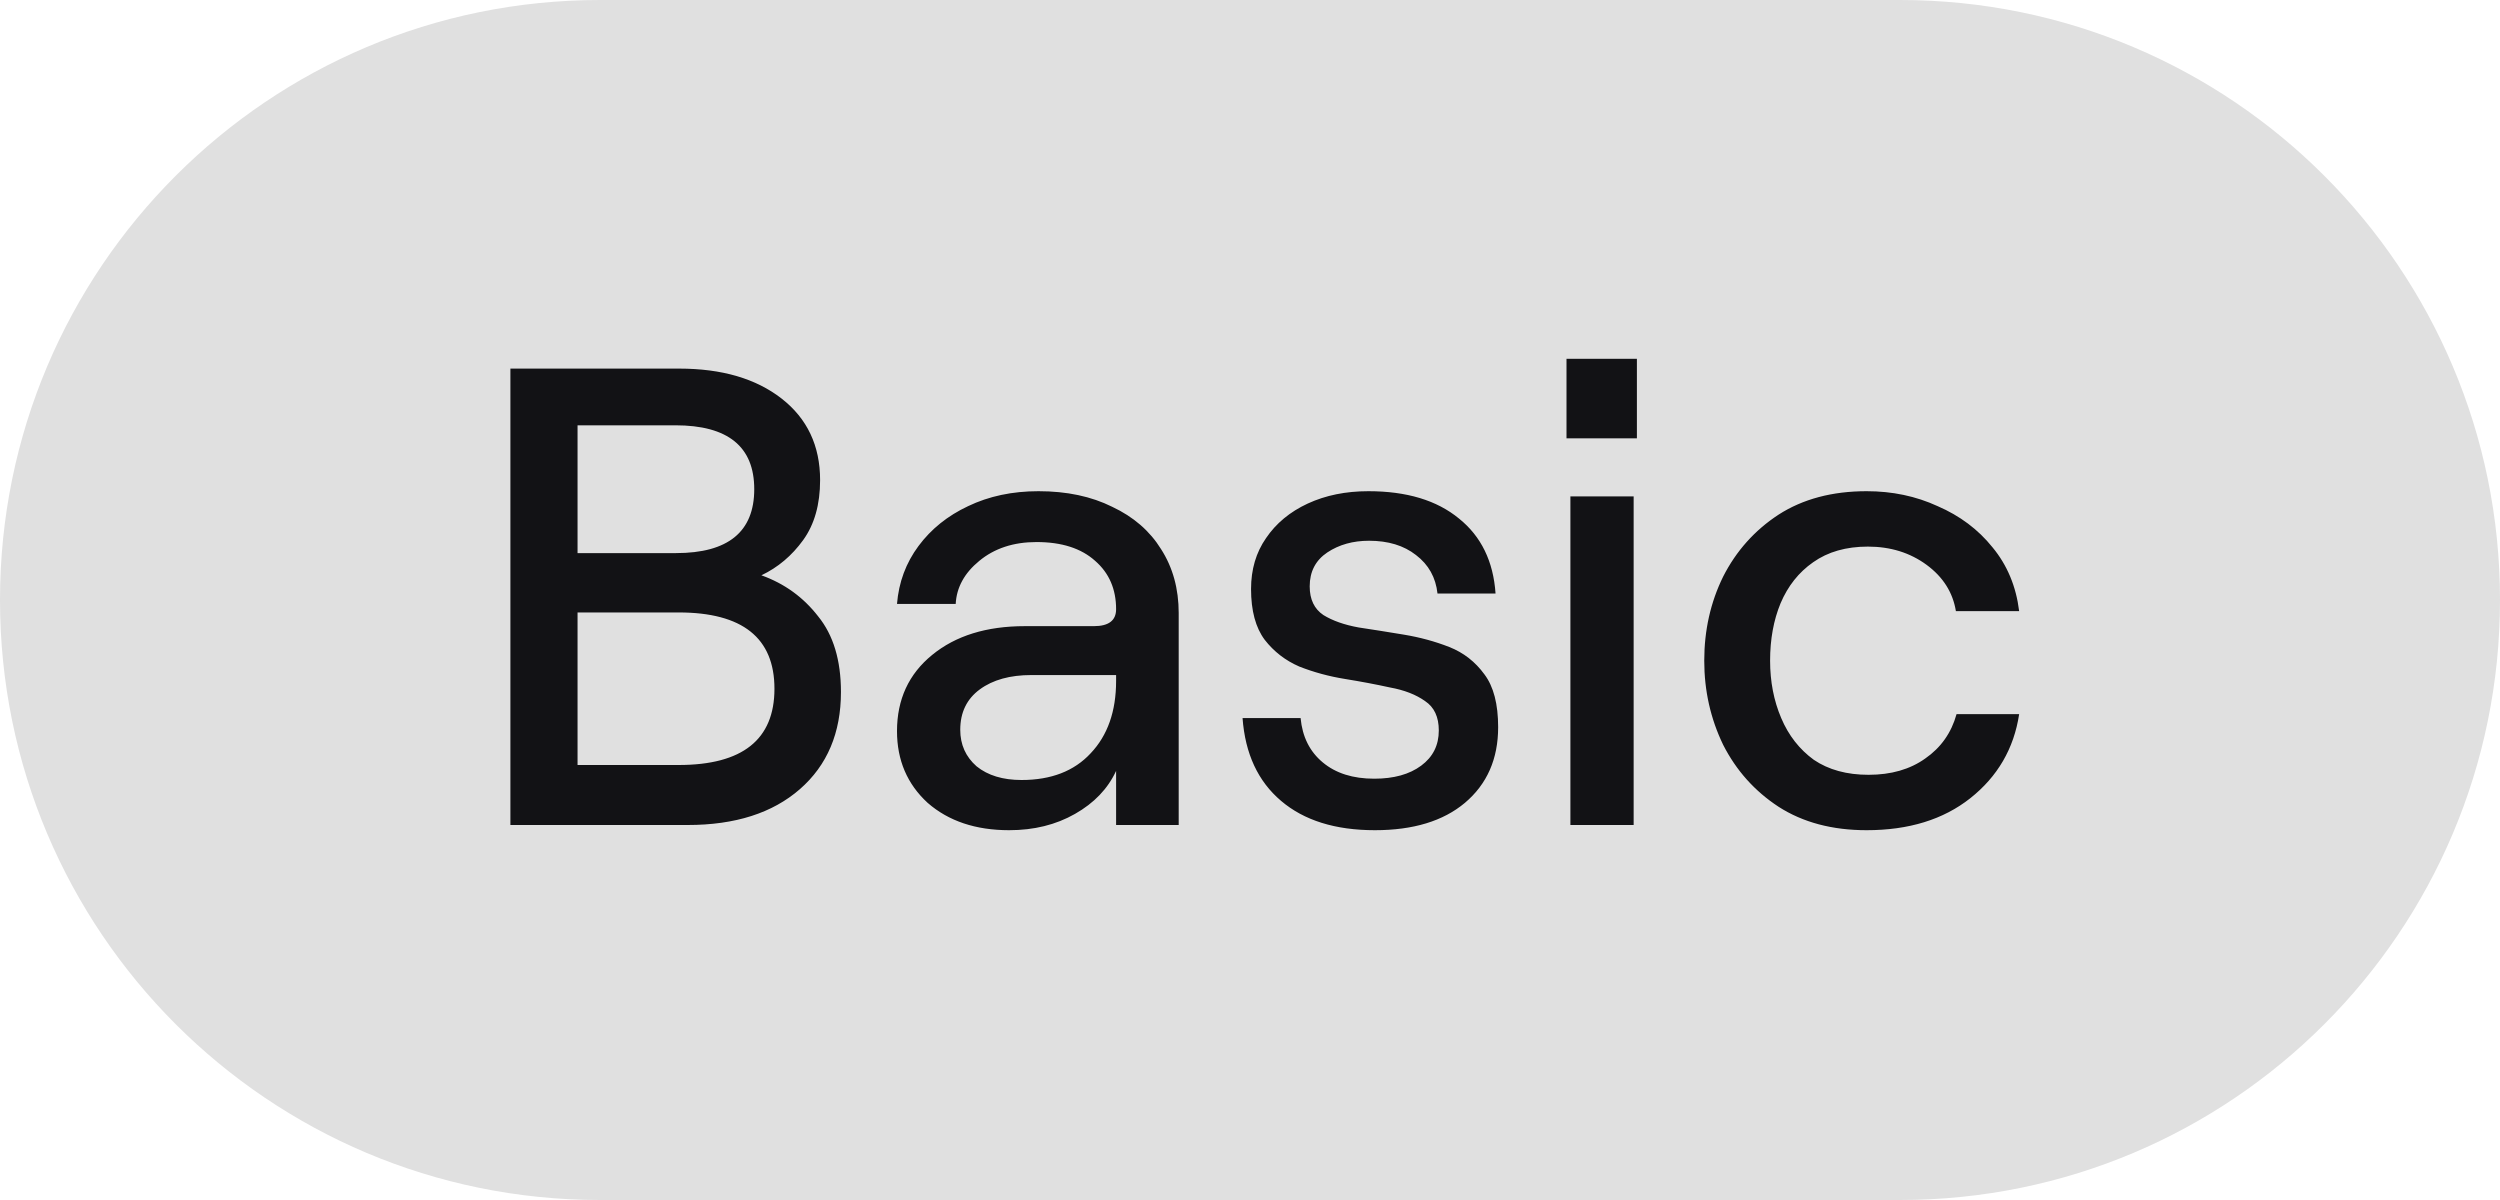
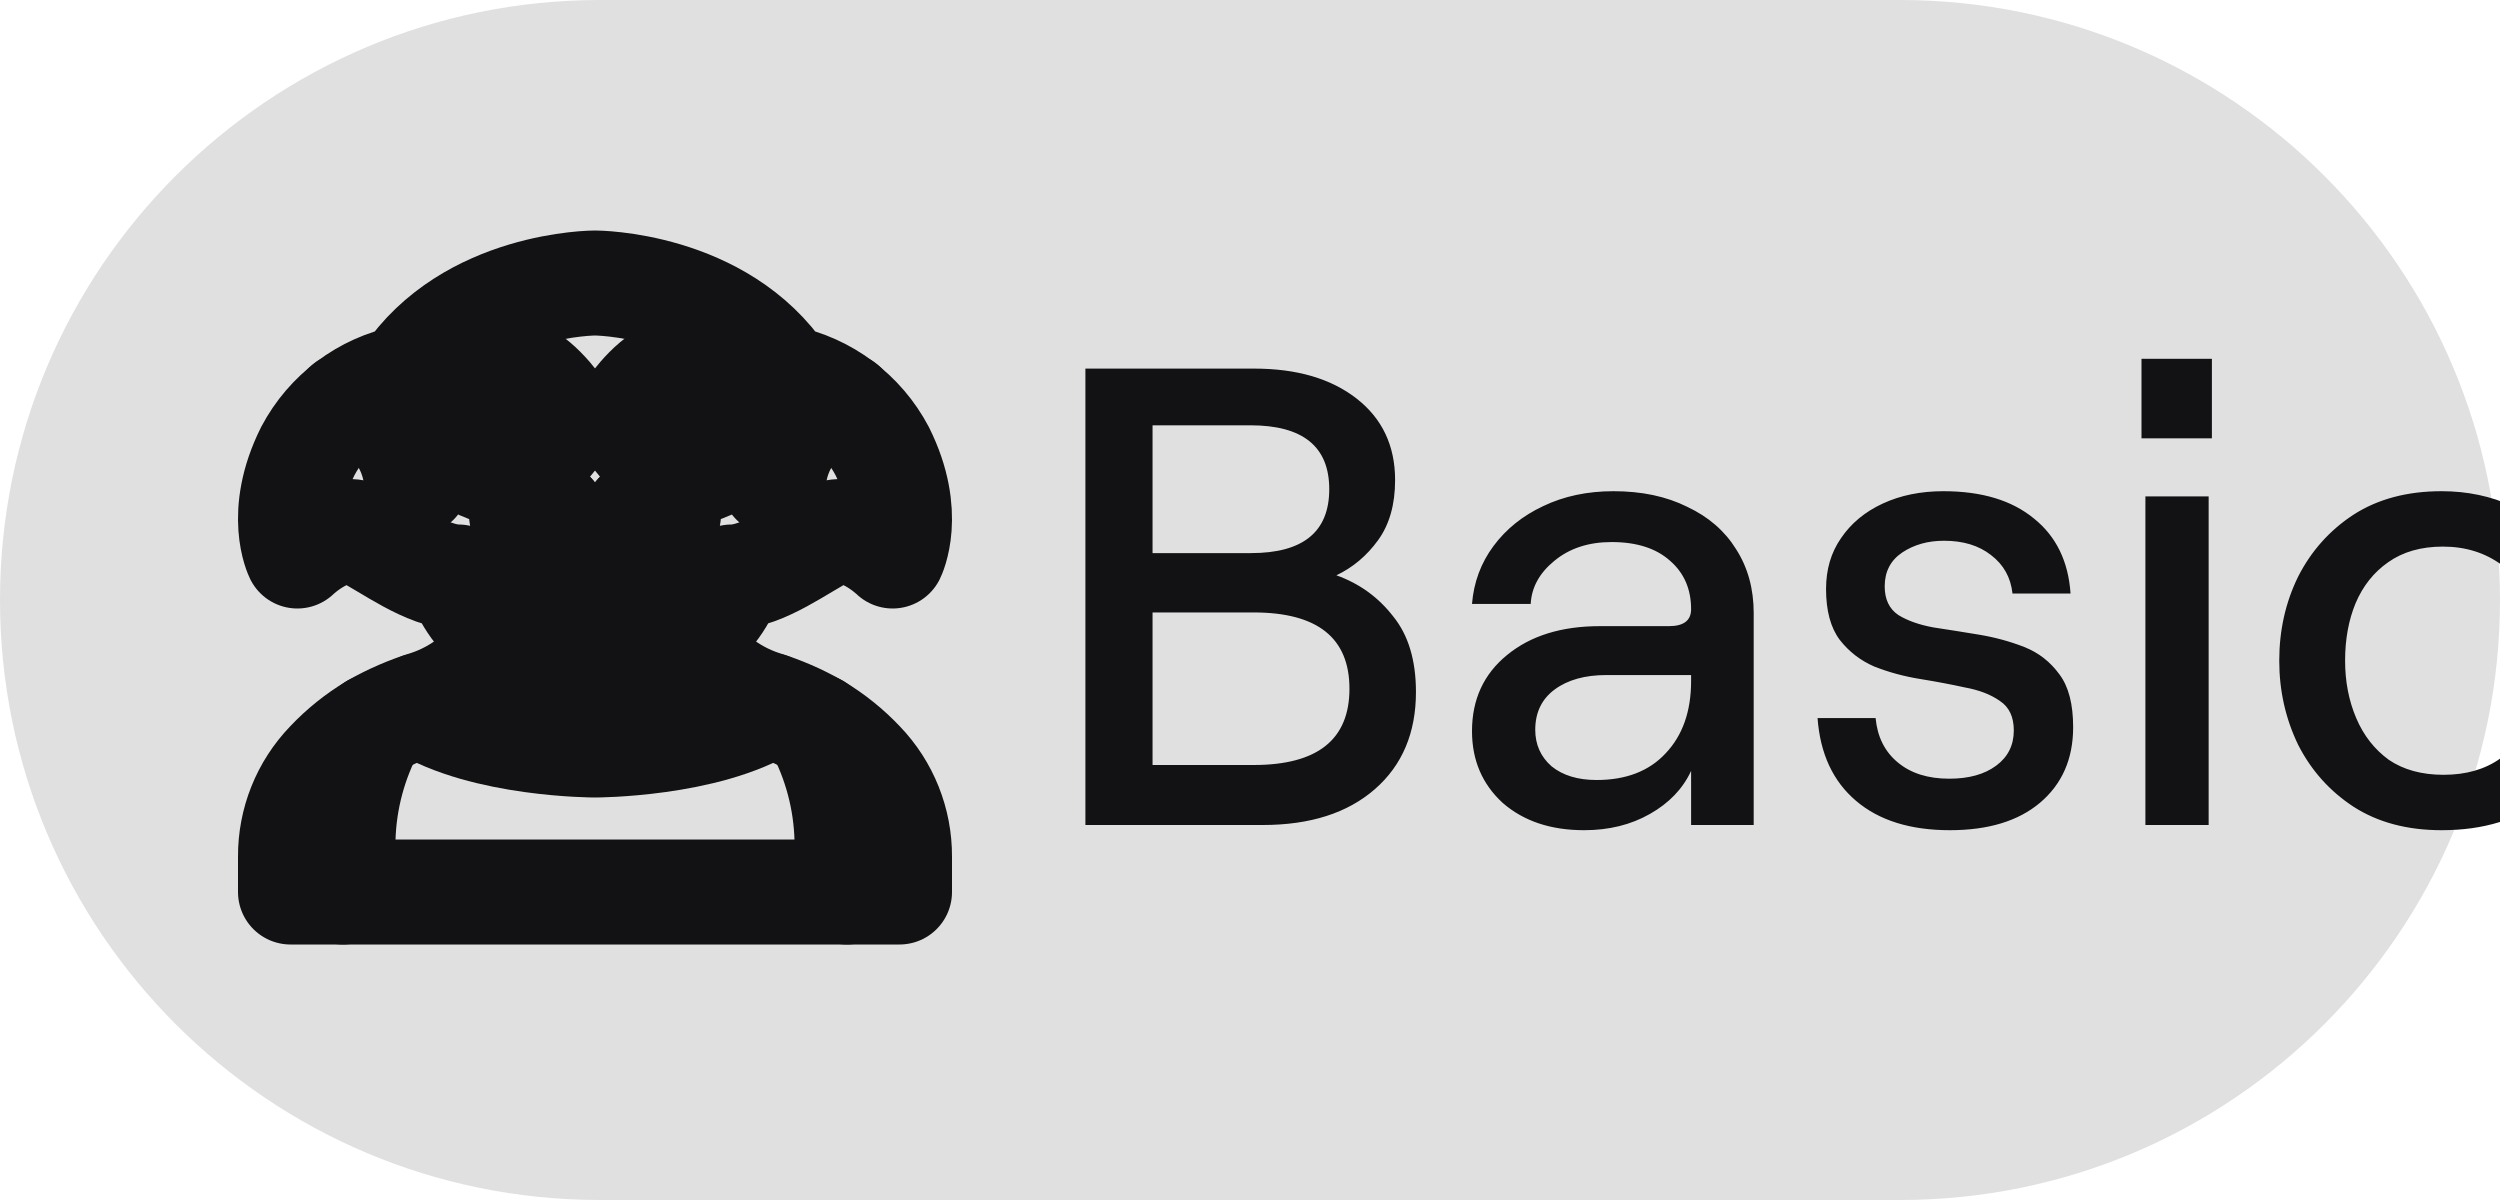
<svg xmlns="http://www.w3.org/2000/svg" width="50" height="24" viewBox="0 0 50 24" fill="none">
  <rect width="50" height="24" rx="12" fill="#E0E0E0" />
-   <path d="M10.208 16.5V7.372H13.585C14.437 7.372 15.12 7.572 15.633 7.972C16.145 8.372 16.402 8.915 16.402 9.602C16.402 10.089 16.289 10.489 16.063 10.802C15.837 11.114 15.559 11.349 15.228 11.506C15.689 11.671 16.067 11.945 16.363 12.327C16.667 12.701 16.819 13.205 16.819 13.84C16.819 14.657 16.545 15.305 15.998 15.783C15.45 16.261 14.703 16.5 13.755 16.5H10.208ZM11.551 15.3H13.572C14.85 15.3 15.489 14.792 15.489 13.775C15.489 12.758 14.85 12.249 13.572 12.249H11.551V15.3ZM11.551 11.062H13.52C14.563 11.062 15.085 10.636 15.085 9.784C15.085 8.932 14.559 8.506 13.507 8.506H11.551V11.062ZM20.183 16.604C19.514 16.604 18.971 16.422 18.553 16.057C18.145 15.683 17.94 15.205 17.94 14.622C17.94 13.988 18.175 13.479 18.645 13.097C19.114 12.714 19.731 12.523 20.496 12.523H21.878C22.174 12.523 22.322 12.41 22.322 12.184C22.322 11.784 22.183 11.462 21.905 11.219C21.626 10.967 21.235 10.841 20.731 10.841C20.27 10.841 19.888 10.967 19.584 11.219C19.288 11.462 19.131 11.749 19.114 12.079H17.94C17.975 11.645 18.119 11.258 18.371 10.919C18.623 10.58 18.953 10.315 19.362 10.123C19.779 9.923 20.248 9.824 20.77 9.824C21.335 9.824 21.826 9.928 22.244 10.136C22.67 10.336 22.996 10.619 23.222 10.984C23.456 11.349 23.574 11.775 23.574 12.262V16.5H22.322V15.418C22.157 15.774 21.883 16.061 21.5 16.278C21.118 16.496 20.679 16.604 20.183 16.604ZM20.431 15.6C21.022 15.6 21.483 15.422 21.813 15.066C22.152 14.709 22.322 14.227 22.322 13.618V13.501H20.627C20.201 13.501 19.857 13.596 19.596 13.788C19.336 13.979 19.205 14.248 19.205 14.596C19.205 14.892 19.314 15.135 19.531 15.326C19.757 15.509 20.057 15.6 20.431 15.6ZM27.498 16.604C26.707 16.604 26.081 16.409 25.621 16.017C25.16 15.626 24.903 15.074 24.851 14.361H26.012C26.047 14.735 26.194 15.031 26.455 15.248C26.716 15.466 27.059 15.574 27.485 15.574C27.877 15.574 28.189 15.487 28.424 15.313C28.659 15.139 28.776 14.905 28.776 14.609C28.776 14.34 28.685 14.144 28.502 14.022C28.32 13.892 28.085 13.801 27.798 13.749C27.52 13.688 27.22 13.631 26.898 13.579C26.577 13.527 26.273 13.444 25.986 13.331C25.707 13.21 25.477 13.031 25.295 12.797C25.112 12.553 25.021 12.214 25.021 11.78C25.021 11.388 25.121 11.049 25.321 10.762C25.521 10.467 25.799 10.236 26.155 10.071C26.512 9.906 26.916 9.824 27.368 9.824C28.133 9.824 28.737 10.006 29.18 10.371C29.624 10.728 29.867 11.227 29.911 11.871H28.75C28.715 11.549 28.572 11.293 28.32 11.101C28.076 10.91 27.764 10.815 27.381 10.815C27.059 10.815 26.781 10.893 26.546 11.049C26.312 11.206 26.194 11.432 26.194 11.727C26.194 11.988 26.286 12.179 26.468 12.301C26.651 12.414 26.886 12.497 27.172 12.549C27.459 12.592 27.759 12.64 28.072 12.692C28.394 12.745 28.698 12.827 28.985 12.94C29.272 13.053 29.506 13.236 29.689 13.488C29.872 13.731 29.963 14.083 29.963 14.544C29.963 15.179 29.741 15.683 29.298 16.057C28.863 16.422 28.263 16.604 27.498 16.604ZM31.408 16.5V9.928H32.673V16.5H31.408ZM31.33 7.176H32.738V8.767H31.33V7.176ZM37.332 16.604C36.645 16.604 36.058 16.448 35.571 16.135C35.093 15.822 34.724 15.409 34.463 14.896C34.211 14.374 34.085 13.814 34.085 13.214C34.085 12.605 34.211 12.045 34.463 11.532C34.724 11.019 35.093 10.606 35.571 10.293C36.058 9.98 36.645 9.824 37.332 9.824C37.845 9.824 38.319 9.923 38.753 10.123C39.197 10.315 39.562 10.588 39.849 10.945C40.144 11.301 40.322 11.727 40.383 12.223H39.118C39.057 11.849 38.862 11.54 38.532 11.297C38.201 11.054 37.81 10.932 37.358 10.932C36.923 10.932 36.558 11.036 36.263 11.245C35.976 11.445 35.758 11.719 35.611 12.066C35.471 12.405 35.402 12.788 35.402 13.214C35.402 13.631 35.476 14.014 35.624 14.361C35.771 14.709 35.989 14.987 36.276 15.196C36.571 15.396 36.936 15.496 37.371 15.496C37.823 15.496 38.201 15.387 38.505 15.17C38.818 14.953 39.027 14.657 39.131 14.283H40.383C40.279 14.97 39.953 15.531 39.405 15.965C38.866 16.391 38.175 16.604 37.332 16.604Z" fill="#121215" />
+   <g transform="translate(5.6, 5.45) scale(0.21)" fill="none" stroke="#121215" stroke-width="10" stroke-linecap="round" stroke-linejoin="round">
+     <path d="M13,20a9.096,9.096,0,0,0-3.25-6.38,5.339,5.339,0,0,0-3.48-.99" />
+     <path d="M26.682,13.034a1.626,1.626,0,0,1,0,1.932C25.663,16.419,23.502,19,21,19s-4.663-2.581-5.682-4.034a1.626,1.626,0,0,1,0-1.932C16.337,11.581,18.498,9,21,9S25.663,11.581,26.682,13.034Z" />
+     <path d="M26,23a1.5,1.5,0,0,1-3,0" />
+     <path d="M24,32a8.76,8.76,0,0,1,6-2" />
+     <path d="M30,1S18,1,12,10a13.635,13.635,0,0,0-9.347,7c-3,6-1,10-1,10S5.159,23.611,8,25c2.212,1.082,6,4,9,4,0,0,2,8,13,8s13-8,13-8c3,0,6.788-2.918,9-4,2.841-1.389,6.347,2,6.347,2s2-4-1-10A13.635,13.635,0,0,0,48,10C42,1,30,1,30,1Z" />
+     <path d="M53.73,12.63a5.339,5.339,0,0,0-3.48.99A9.096,9.096,0,0,0,47,20" />
+     <path d="M33.318,13.034a1.626,1.626,0,0,0,0,1.932C34.337,16.419,36.498,19,39,19s4.663-2.581,5.682-4.034a1.626,1.626,0,0,0,0-1.932C43.663,11.581,41.502,9,39,9S34.337,11.581,33.318,13.034Z" />
+     <path d="M34,23c0,1.657-1.791,3-4,3s-4-1.343-4-3" />
+     <path d="M34,23a1.5,1.5,0,0,0,3,0" />
+     <path d="M36,32a8.76,8.76,0,0,0-6-2" />
+     <path d="M6,59V54A23.918,23.918,0,0,1,8.87,43.23a.01.01,0,0,1,.01-.01" />
+     <path d="M46.64,41.22C40.57,45,30,45,30,45s-10.57,0-16.64-3.78" />
+     <path d="M51.12,43.22a.01.01,0,0,1,.01.01A23.918,23.918,0,0,1,54,54v5" />
+     <path d="M38.42,34.82A13.607,13.607,0,0,0,46,41a25.244,25.244,0,0,1,5.12,2.22.01.01,0,0,1,.01.01,20.209,20.209,0,0,1,4.29,3.45A12.823,12.823,0,0,1,59,55.64V59H1V55.64a12.823,12.823,0,0,1,3.58-8.96,20.209,20.209,0,0,1,4.29-3.45.01.01,0,0,1,.01-.01A25.244,25.244,0,0,1,14,41a13.607,13.607,0,0,0,7.58-6.18" />
+   </g>
+   <g transform="translate(11.5, 0)">
+     <path d="M10.208 16.5V7.372H13.585C14.437 7.372 15.12 7.572 15.633 7.972C16.145 8.372 16.402 8.915 16.402 9.602C16.402 10.089 16.289 10.489 16.063 10.802C15.837 11.114 15.559 11.349 15.228 11.506C15.689 11.671 16.067 11.945 16.363 12.327C16.667 12.701 16.819 13.205 16.819 13.84C16.819 14.657 16.545 15.305 15.998 15.783C15.45 16.261 14.703 16.5 13.755 16.5H10.208ZM11.551 15.3H13.572C14.85 15.3 15.489 14.792 15.489 13.775C15.489 12.758 14.85 12.249 13.572 12.249H11.551V15.3ZM11.551 11.062H13.52C14.563 11.062 15.085 10.636 15.085 9.784C15.085 8.932 14.559 8.506 13.507 8.506H11.551V11.062ZM20.183 16.604C19.514 16.604 18.971 16.422 18.553 16.057C18.145 15.683 17.94 15.205 17.94 14.622C17.94 13.988 18.175 13.479 18.645 13.097C19.114 12.714 19.731 12.523 20.496 12.523H21.878C22.174 12.523 22.322 12.41 22.322 12.184C22.322 11.784 22.183 11.462 21.905 11.219C21.626 10.967 21.235 10.841 20.731 10.841C20.27 10.841 19.888 10.967 19.584 11.219C19.288 11.462 19.131 11.749 19.114 12.079H17.94C17.975 11.645 18.119 11.258 18.371 10.919C18.623 10.58 18.953 10.315 19.362 10.123C19.779 9.923 20.248 9.824 20.77 9.824C21.335 9.824 21.826 9.928 22.244 10.136C22.67 10.336 22.996 10.619 23.222 10.984C23.456 11.349 23.574 11.775 23.574 12.262V16.5H22.322V15.418C22.157 15.774 21.883 16.061 21.5 16.278C21.118 16.496 20.679 16.604 20.183 16.604ZM20.431 15.6C21.022 15.6 21.483 15.422 21.813 15.066C22.152 14.709 22.322 14.227 22.322 13.618V13.501H20.627C20.201 13.501 19.857 13.596 19.596 13.788C19.336 13.979 19.205 14.248 19.205 14.596C19.205 14.892 19.314 15.135 19.531 15.326C19.757 15.509 20.057 15.6 20.431 15.6ZM27.498 16.604C26.707 16.604 26.081 16.409 25.621 16.017C25.16 15.626 24.903 15.074 24.851 14.361H26.012C26.047 14.735 26.194 15.031 26.455 15.248C26.716 15.466 27.059 15.574 27.485 15.574C27.877 15.574 28.189 15.487 28.424 15.313C28.659 15.139 28.776 14.905 28.776 14.609C28.776 14.34 28.685 14.144 28.502 14.022C28.32 13.892 28.085 13.801 27.798 13.749C27.52 13.688 27.22 13.631 26.898 13.579C26.577 13.527 26.273 13.444 25.986 13.331C25.707 13.21 25.477 13.031 25.295 12.797C25.112 12.553 25.021 12.214 25.021 11.78C25.021 11.388 25.121 11.049 25.321 10.762C25.521 10.467 25.799 10.236 26.155 10.071C26.512 9.906 26.916 9.824 27.368 9.824C28.133 9.824 28.737 10.006 29.18 10.371C29.624 10.728 29.867 11.227 29.911 11.871H28.75C28.715 11.549 28.572 11.293 28.32 11.101C28.076 10.91 27.764 10.815 27.381 10.815C27.059 10.815 26.781 10.893 26.546 11.049C26.312 11.206 26.194 11.432 26.194 11.727C26.194 11.988 26.286 12.179 26.468 12.301C26.651 12.414 26.886 12.497 27.172 12.549C27.459 12.592 27.759 12.64 28.072 12.692C28.394 12.745 28.698 12.827 28.985 12.94C29.272 13.053 29.506 13.236 29.689 13.488C29.872 13.731 29.963 14.083 29.963 14.544C29.963 15.179 29.741 15.683 29.298 16.057C28.863 16.422 28.263 16.604 27.498 16.604ZM31.408 16.5V9.928H32.673V16.5H31.408ZM31.33 7.176H32.738V8.767H31.33V7.176ZM37.332 16.604C36.645 16.604 36.058 16.448 35.571 16.135C35.093 15.822 34.724 15.409 34.463 14.896C34.211 14.374 34.085 13.814 34.085 13.214C34.085 12.605 34.211 12.045 34.463 11.532C34.724 11.019 35.093 10.606 35.571 10.293C36.058 9.98 36.645 9.824 37.332 9.824C37.845 9.824 38.319 9.923 38.753 10.123C39.197 10.315 39.562 10.588 39.849 10.945C40.144 11.301 40.322 11.727 40.383 12.223H39.118C39.057 11.849 38.862 11.54 38.532 11.297C38.201 11.054 37.81 10.932 37.358 10.932C36.923 10.932 36.558 11.036 36.263 11.245C35.976 11.445 35.758 11.719 35.611 12.066C35.471 12.405 35.402 12.788 35.402 13.214C35.402 13.631 35.476 14.014 35.624 14.361C35.771 14.709 35.989 14.987 36.276 15.196C36.571 15.396 36.936 15.496 37.371 15.496C37.823 15.496 38.201 15.387 38.505 15.17C38.818 14.953 39.027 14.657 39.131 14.283H40.383C40.279 14.97 39.953 15.531 39.405 15.965C38.866 16.391 38.175 16.604 37.332 16.604Z" fill="#121215" />
+   </g>
</svg>
